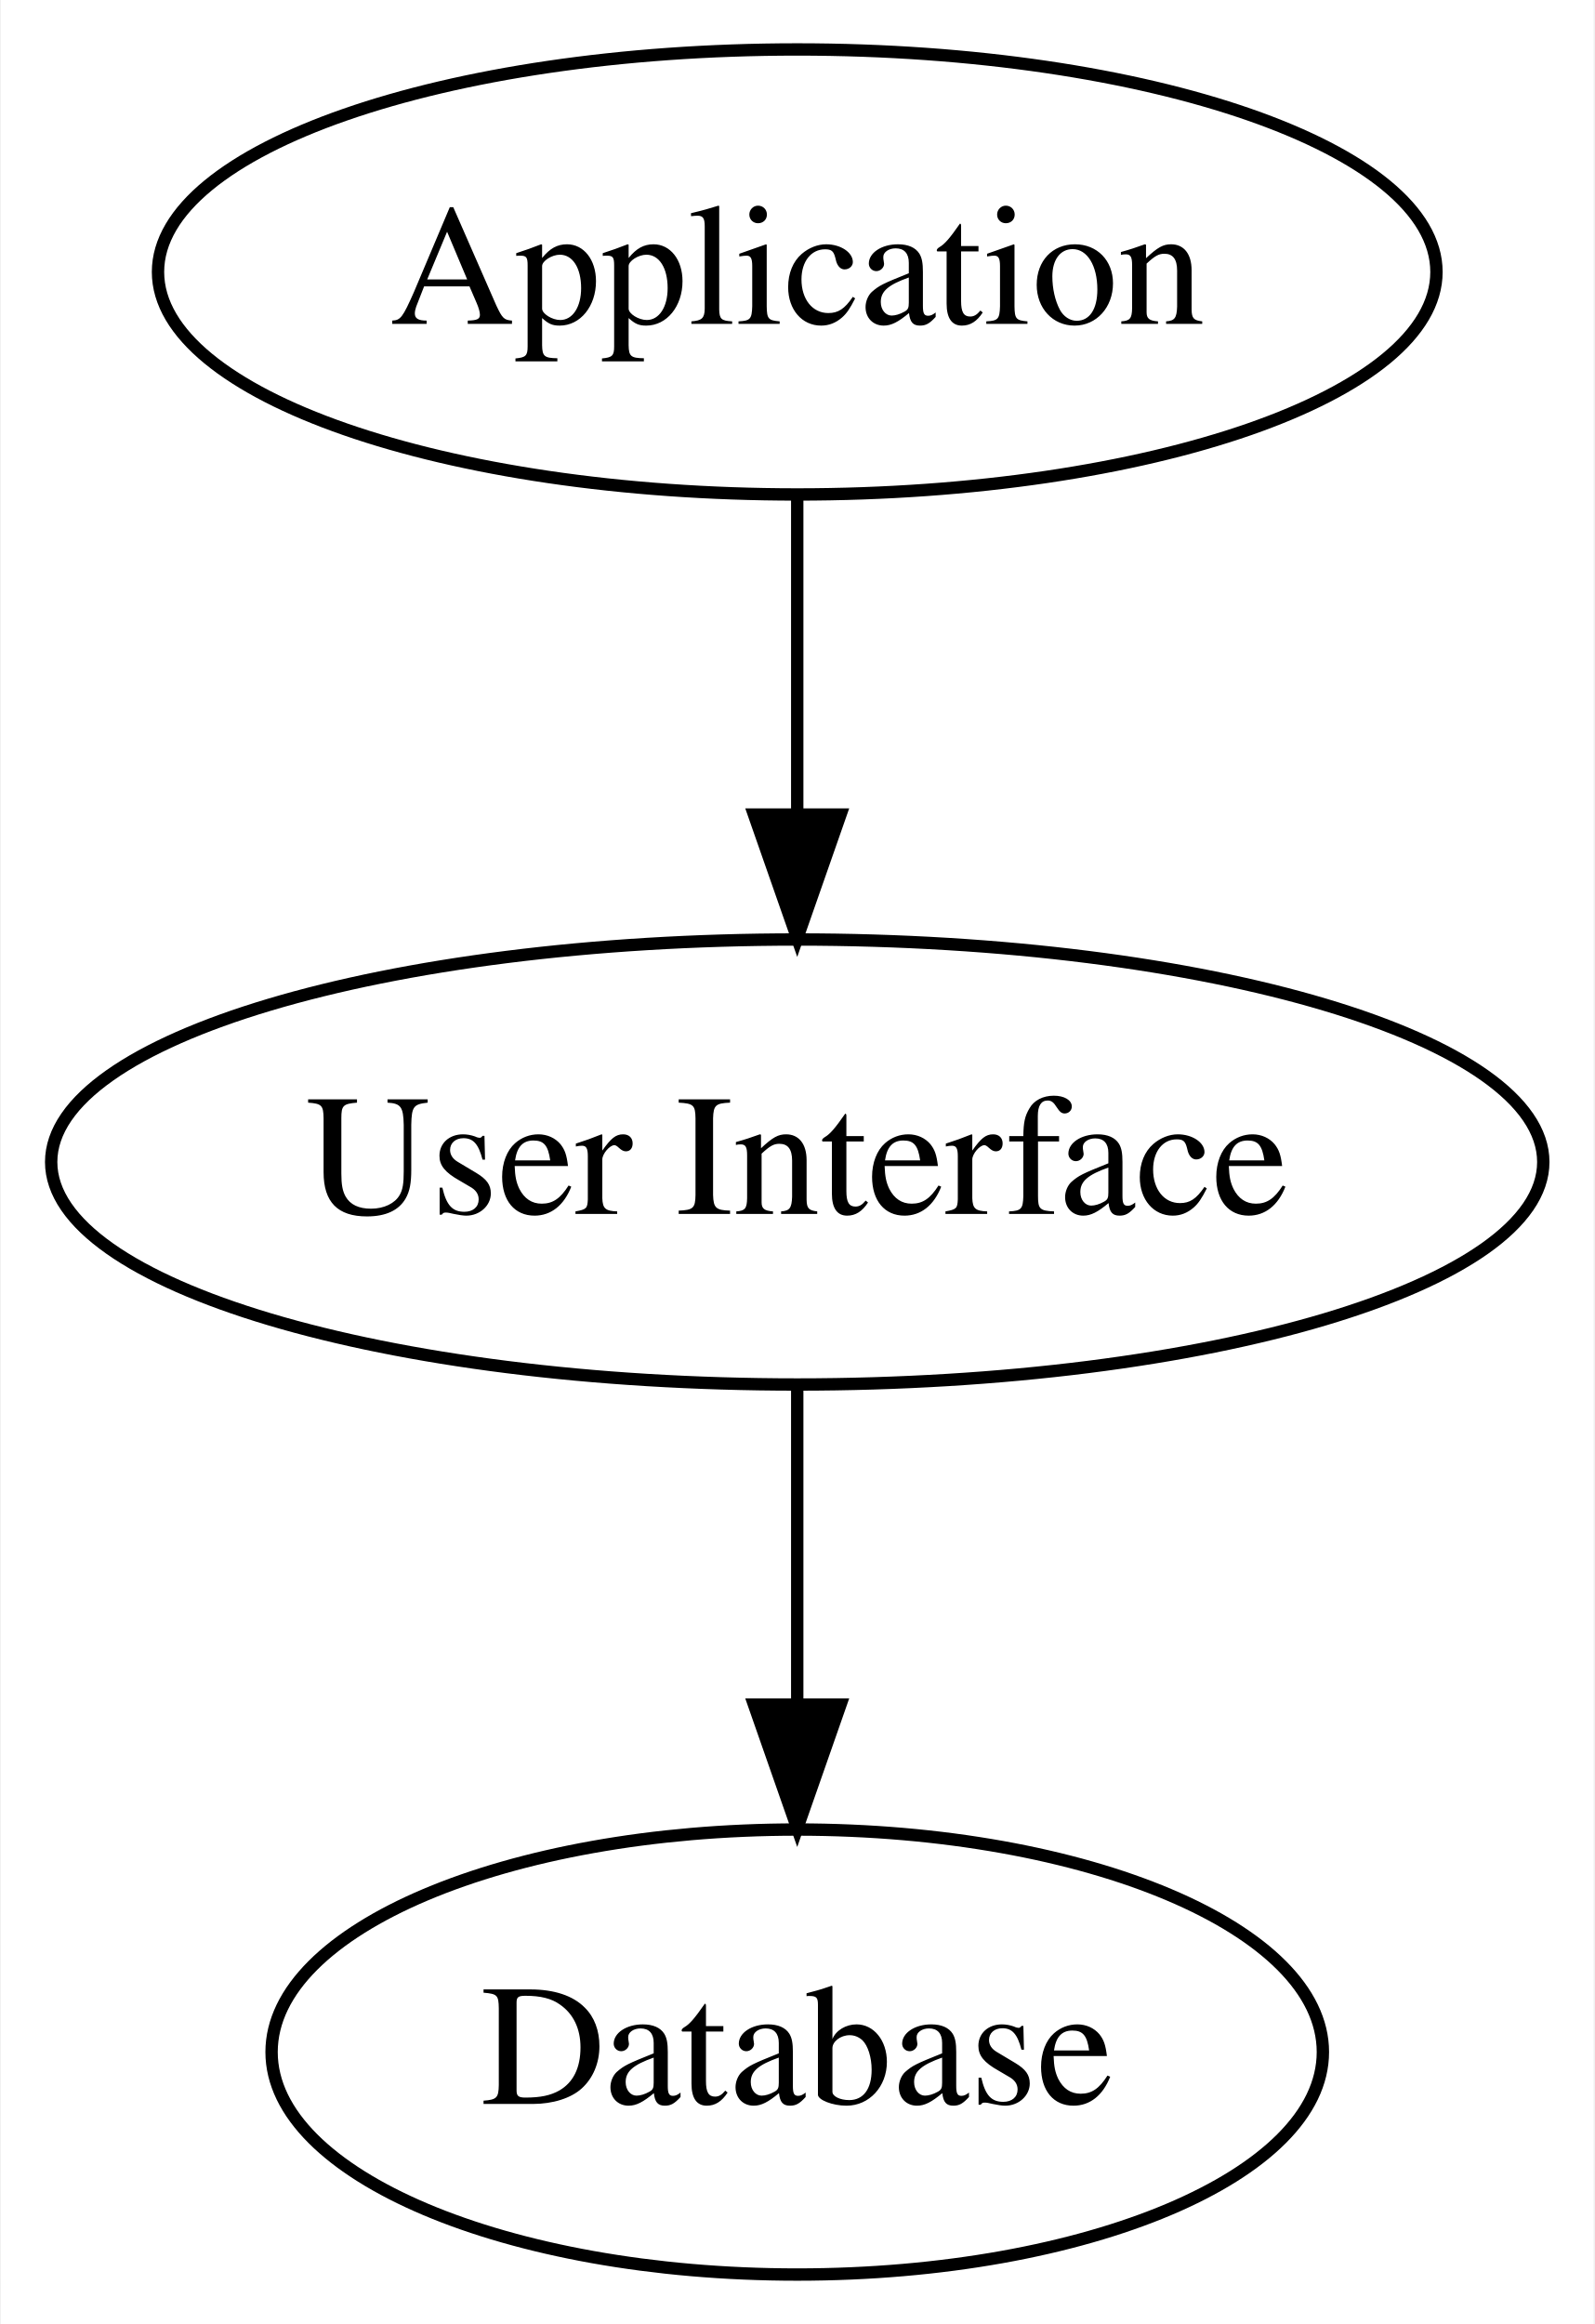
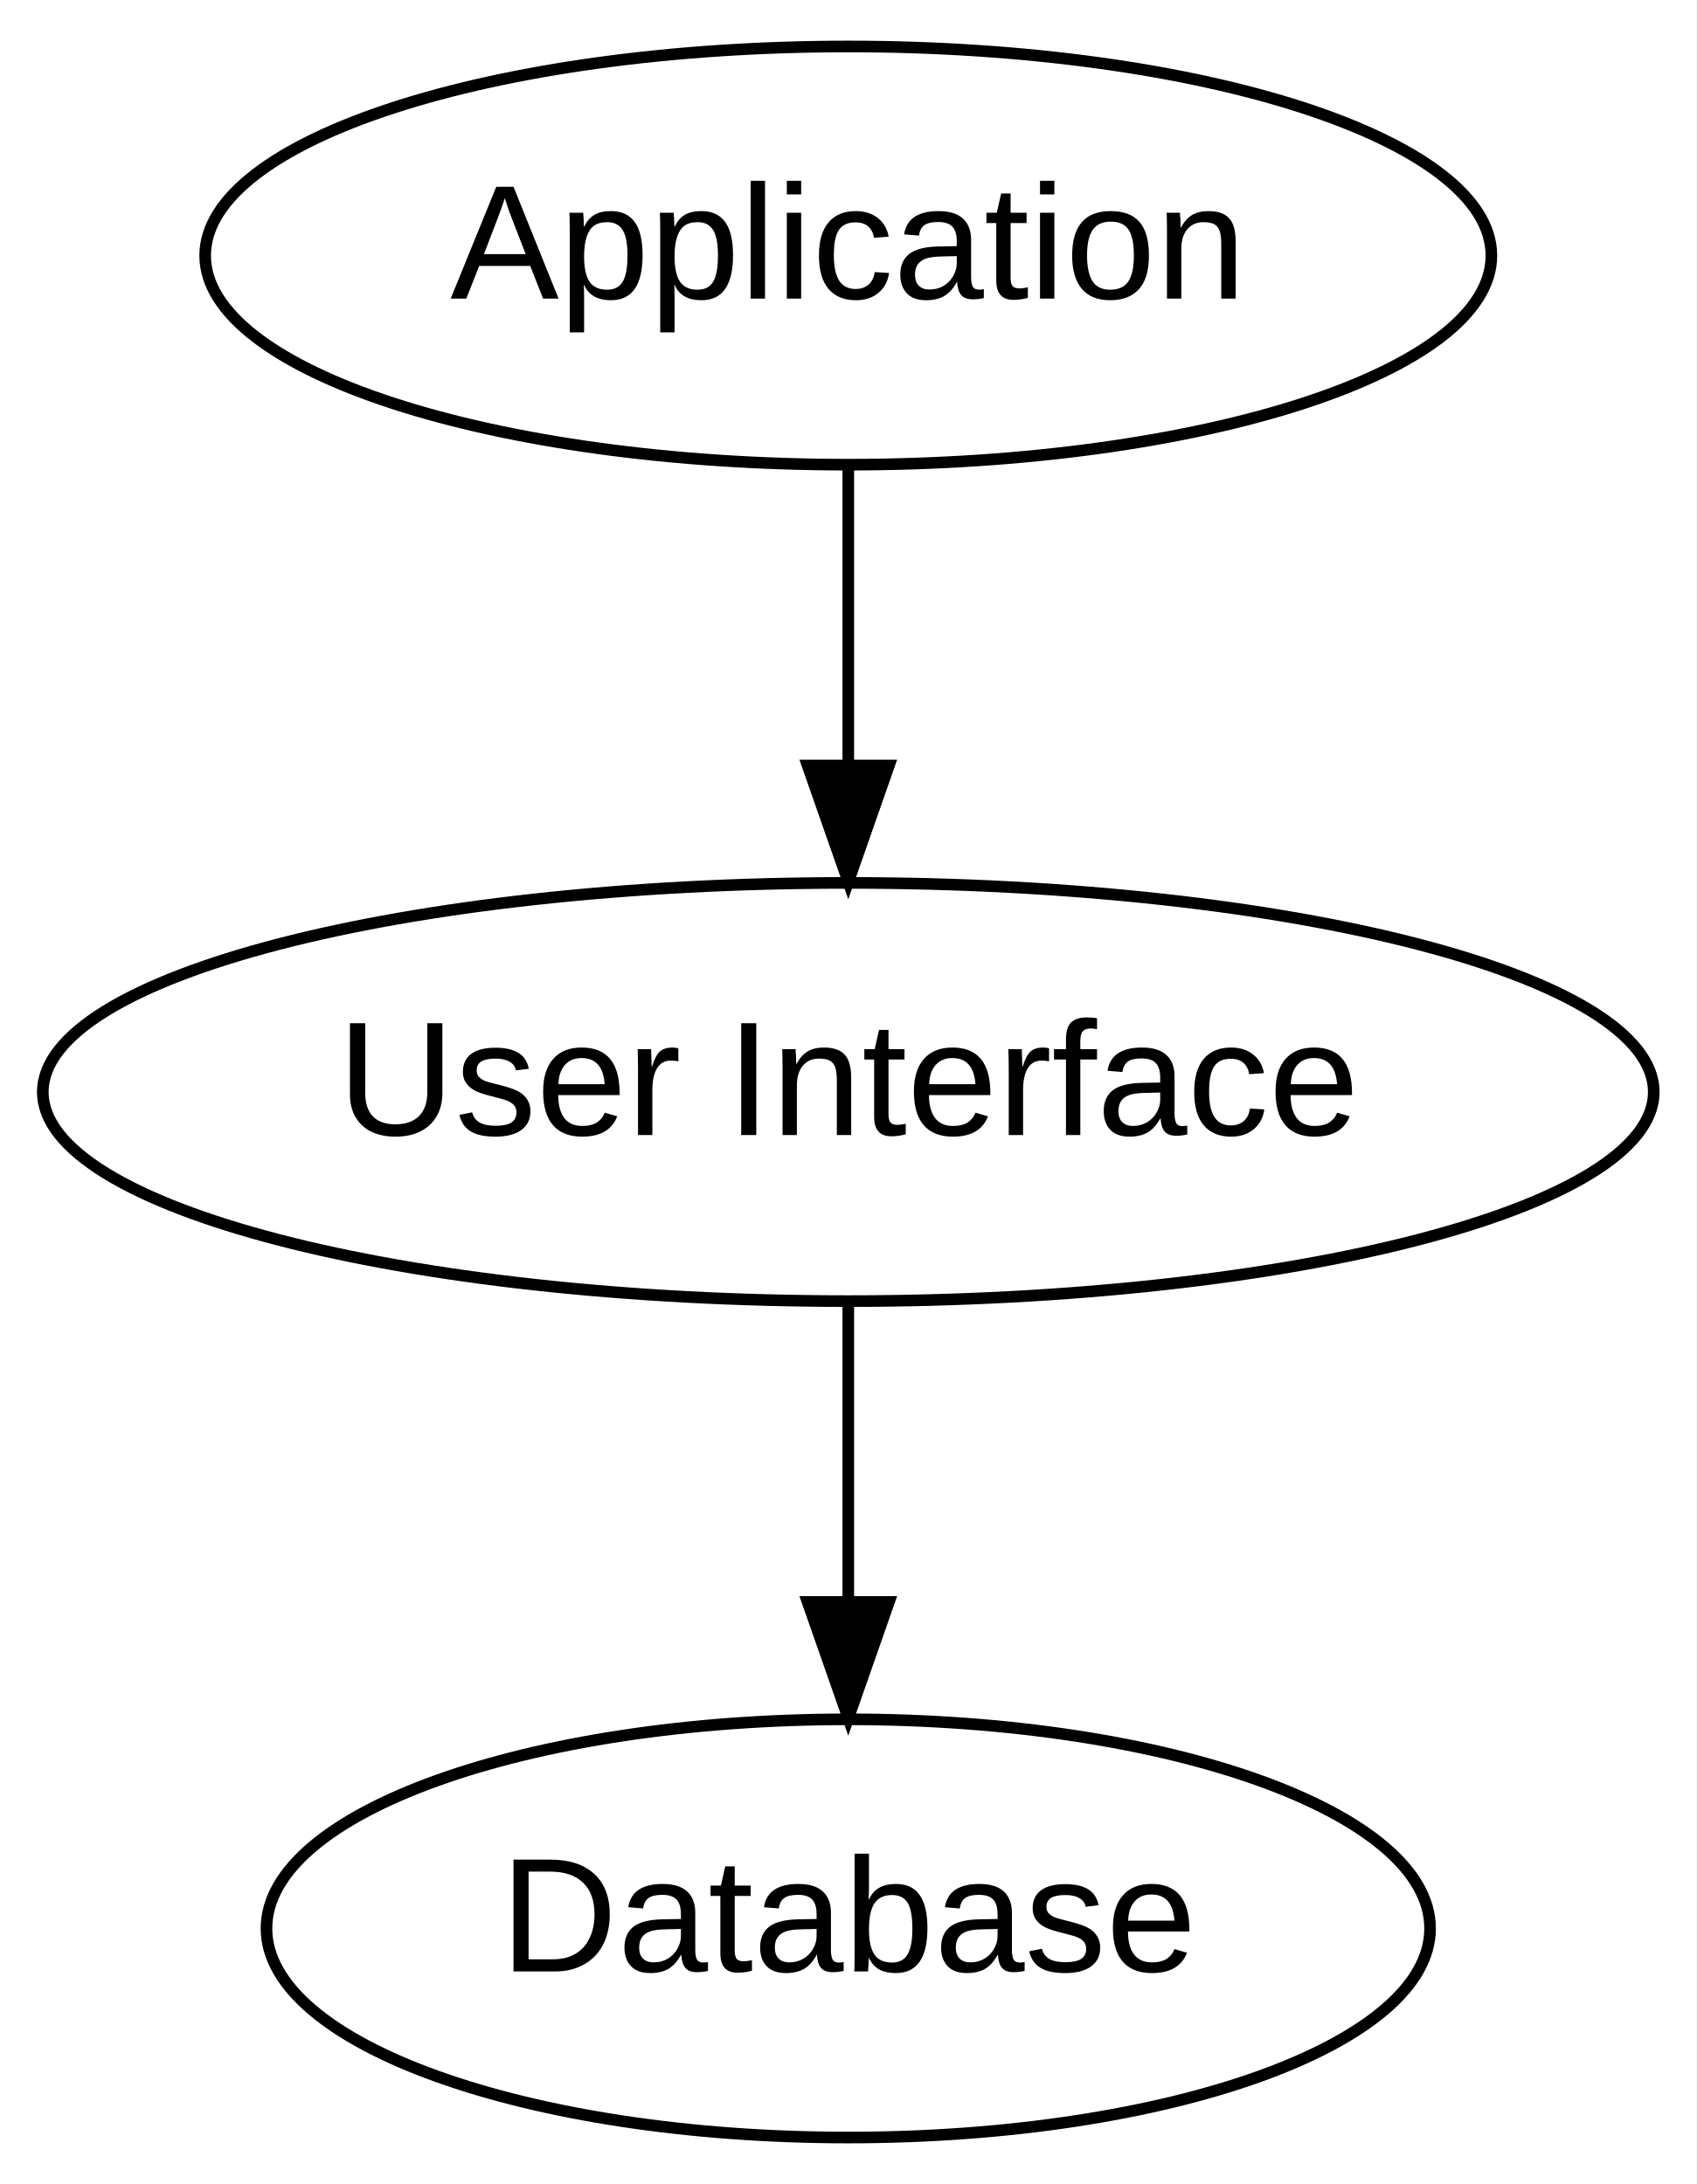
- <svg xmlns="http://www.w3.org/2000/svg" width="129pt" height="188pt" viewBox="0.00 0.00 128.86 188.00">
+ <svg xmlns="http://www.w3.org/2000/svg" width="146pt" height="188pt" viewBox="0.00 0.00 146.00 188.00">
  <g id="graph0" class="graph" transform="scale(1 1) rotate(0) translate(4 184)">
-     <polygon fill="white" stroke="none" points="-4,4 -4,-184 124.86,-184 124.86,4 -4,4" />
+     <polygon fill="white" stroke="none" points="-4,4 -4,-184 142,-184 142,4 -4,4" />
    <g id="node1" class="node">
-       <ellipse fill="none" stroke="black" cx="60.43" cy="-162" rx="51.717" ry="18" />
-       <text text-anchor="middle" x="60.43" y="-157.8" font-family="Times,serif" font-size="14.00">Application
+       <ellipse fill="none" stroke="black" cx="69" cy="-162" rx="55.344" ry="18" />
+       <text text-anchor="middle" x="69" y="-158.3" font-family="Arial, Helvetica, sans-serif" font-size="14.00">
+                 Application
            </text>
    </g>
    <g id="node2" class="node">
-       <ellipse fill="none" stroke="black" cx="60.43" cy="-90" rx="60.36" ry="18" />
-       <text text-anchor="middle" x="60.43" y="-85.8" font-family="Times,serif" font-size="14.00">User
-                 Interface
+       <ellipse fill="none" stroke="black" cx="69" cy="-90" rx="69.316" ry="18" />
+       <text text-anchor="middle" x="69" y="-86.3" font-family="Arial, Helvetica, sans-serif" font-size="14.00">
+                 User Interface
            </text>
    </g>
    <g id="edge1" class="edge">
-       <path fill="none" stroke="black" d="M60.43,-143.697C60.43,-135.983 60.43,-126.712 60.43,-118.112" />
-       <polygon fill="black" stroke="black" points="63.93,-118.104 60.43,-108.104 56.93,-118.104 63.93,-118.104" />
+       <path fill="none" stroke="black" d="M69,-143.697C69,-135.983 69,-126.712 69,-118.112" />
+       <polygon fill="black" stroke="black" points="72.5,-118.104 69,-108.104 65.5,-118.104 72.5,-118.104" />
    </g>
    <g id="node3" class="node">
-       <ellipse fill="none" stroke="black" cx="60.43" cy="-18" rx="42.528" ry="18" />
-       <text text-anchor="middle" x="60.43" y="-13.8" font-family="Times,serif" font-size="14.00">Database</text>
+       <ellipse fill="none" stroke="black" cx="69" cy="-18" rx="50.068" ry="18" />
+       <text text-anchor="middle" x="69" y="-14.3" font-family="Arial, Helvetica, sans-serif" font-size="14.00">
+                 Database
+             </text>
    </g>
    <g id="edge2" class="edge">
-       <path fill="none" stroke="black" d="M60.43,-71.697C60.43,-63.983 60.43,-54.712 60.43,-46.112" />
-       <polygon fill="black" stroke="black" points="63.93,-46.104 60.43,-36.104 56.93,-46.104 63.93,-46.104" />
+       <path fill="none" stroke="black" d="M69,-71.697C69,-63.983 69,-54.712 69,-46.112" />
+       <polygon fill="black" stroke="black" points="72.5,-46.104 69,-36.104 65.5,-46.104 72.5,-46.104" />
    </g>
  </g>
</svg>
